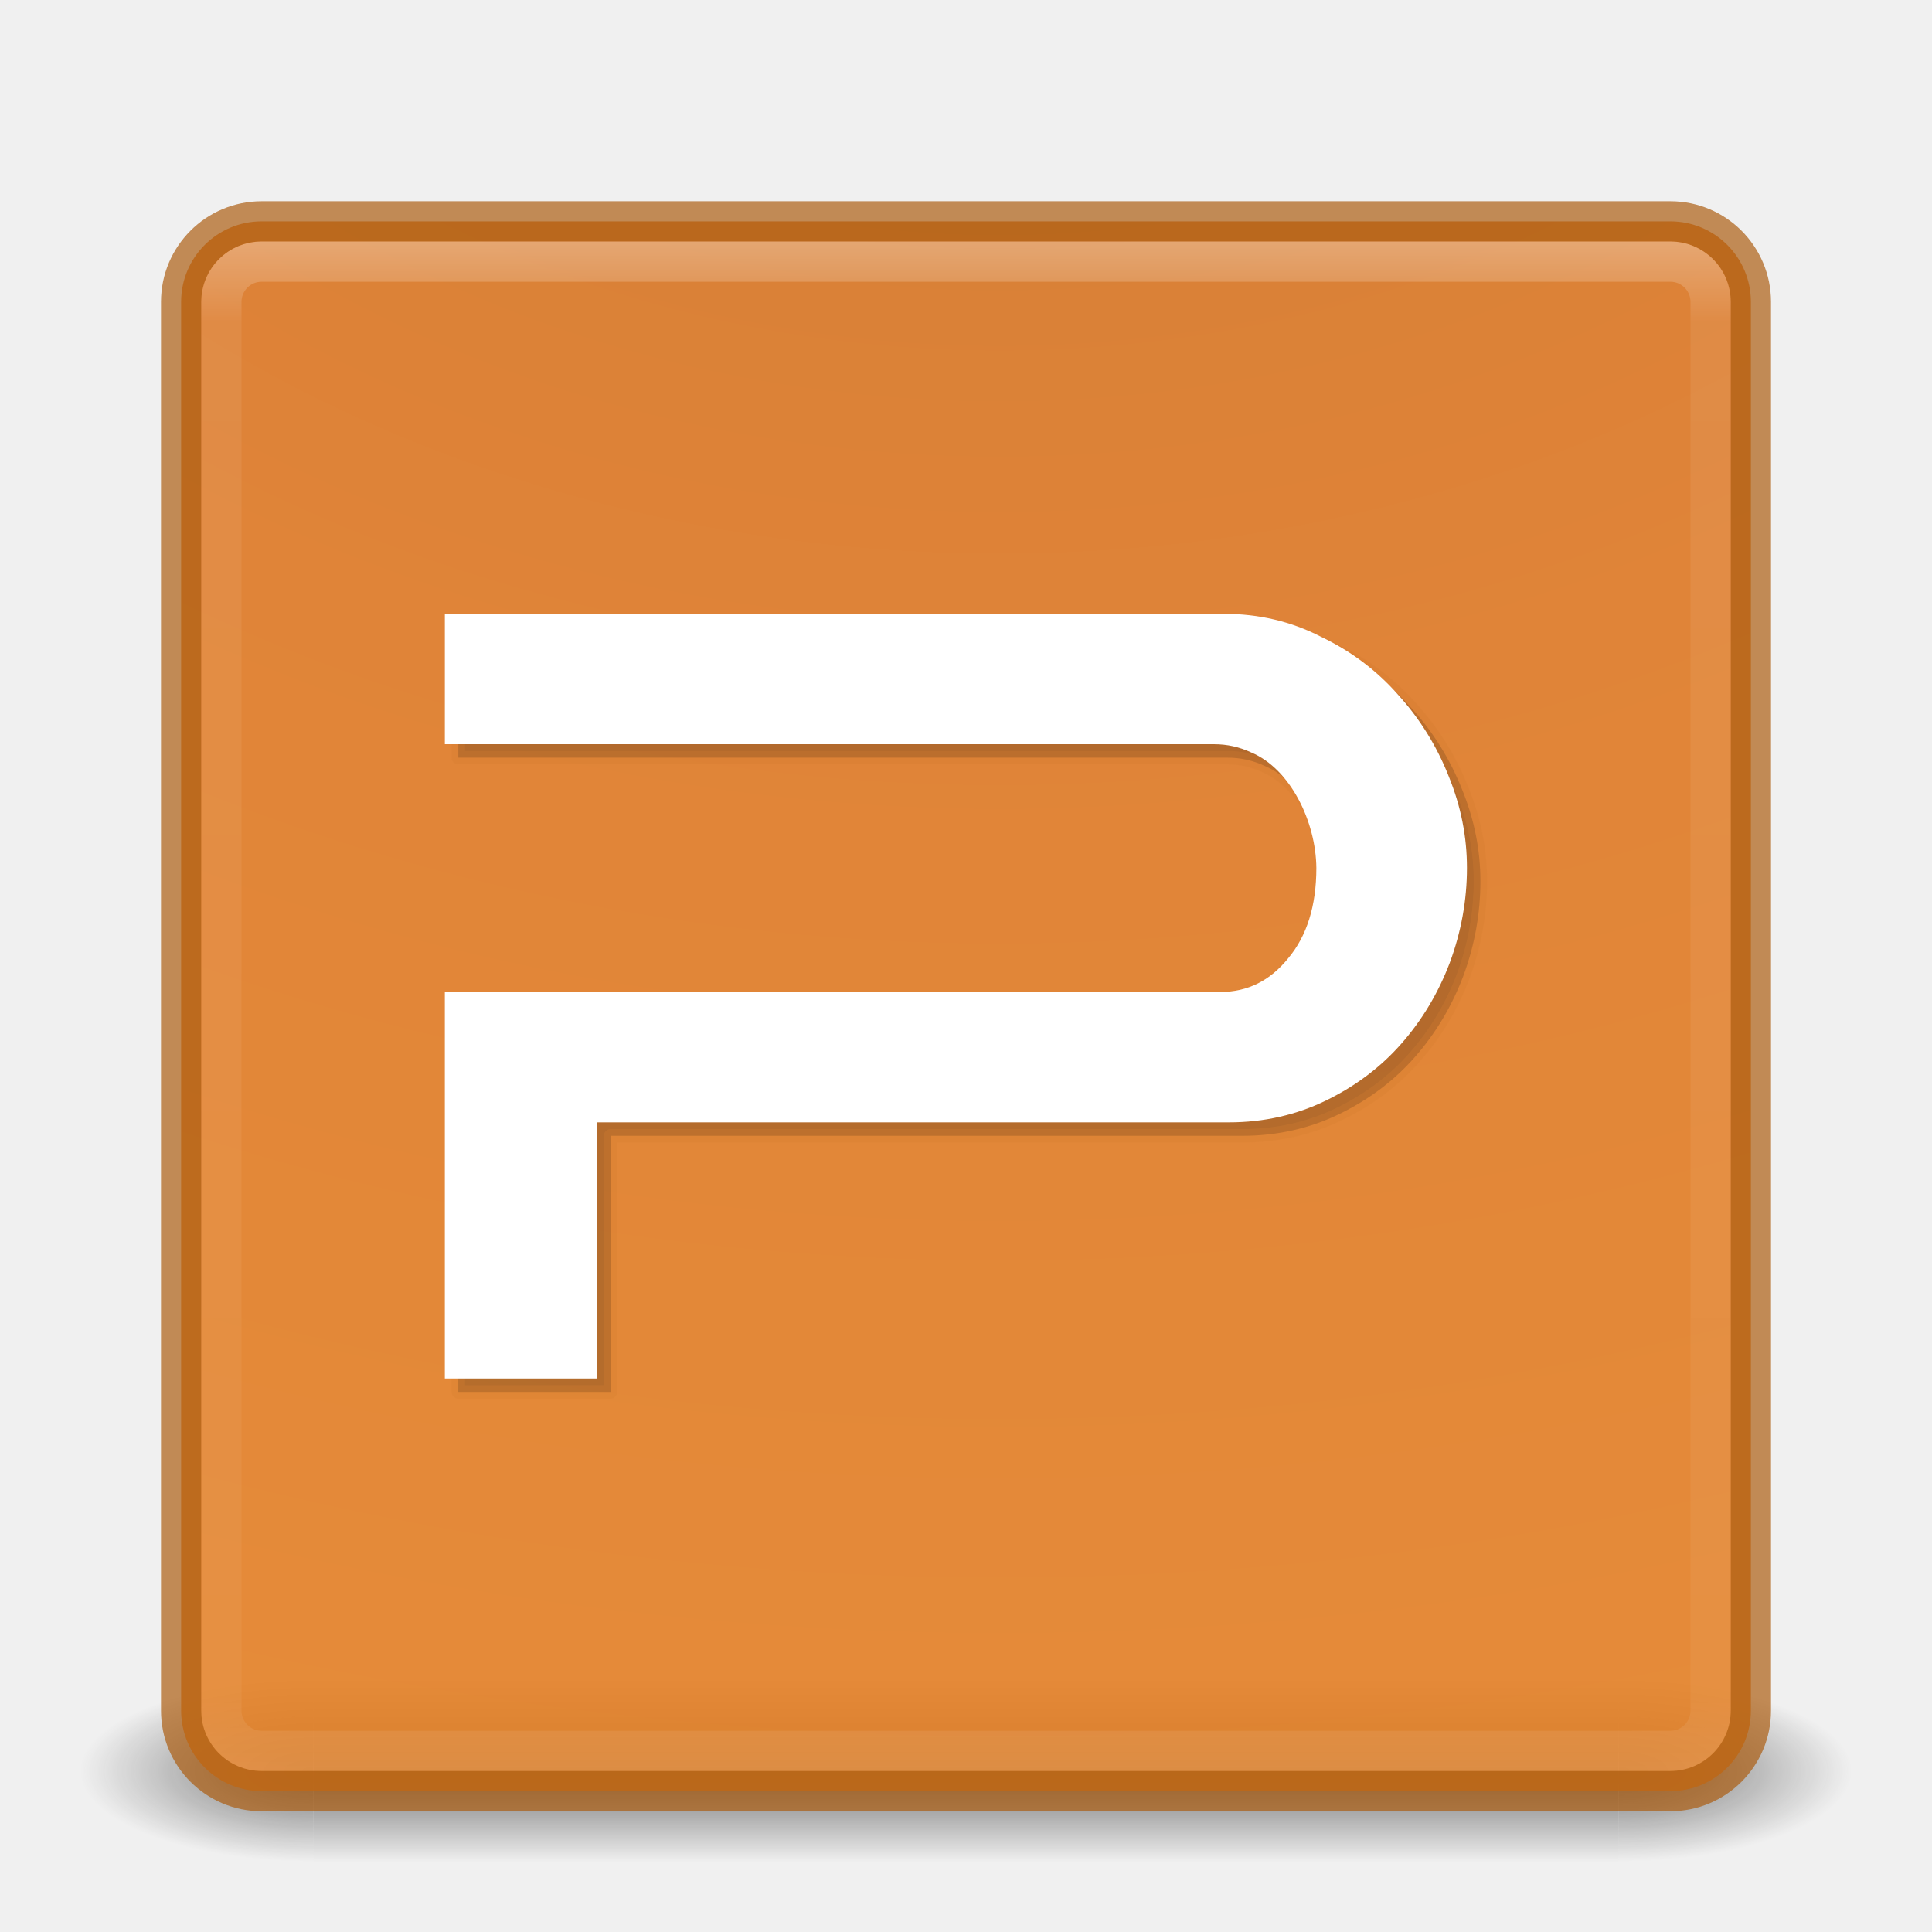
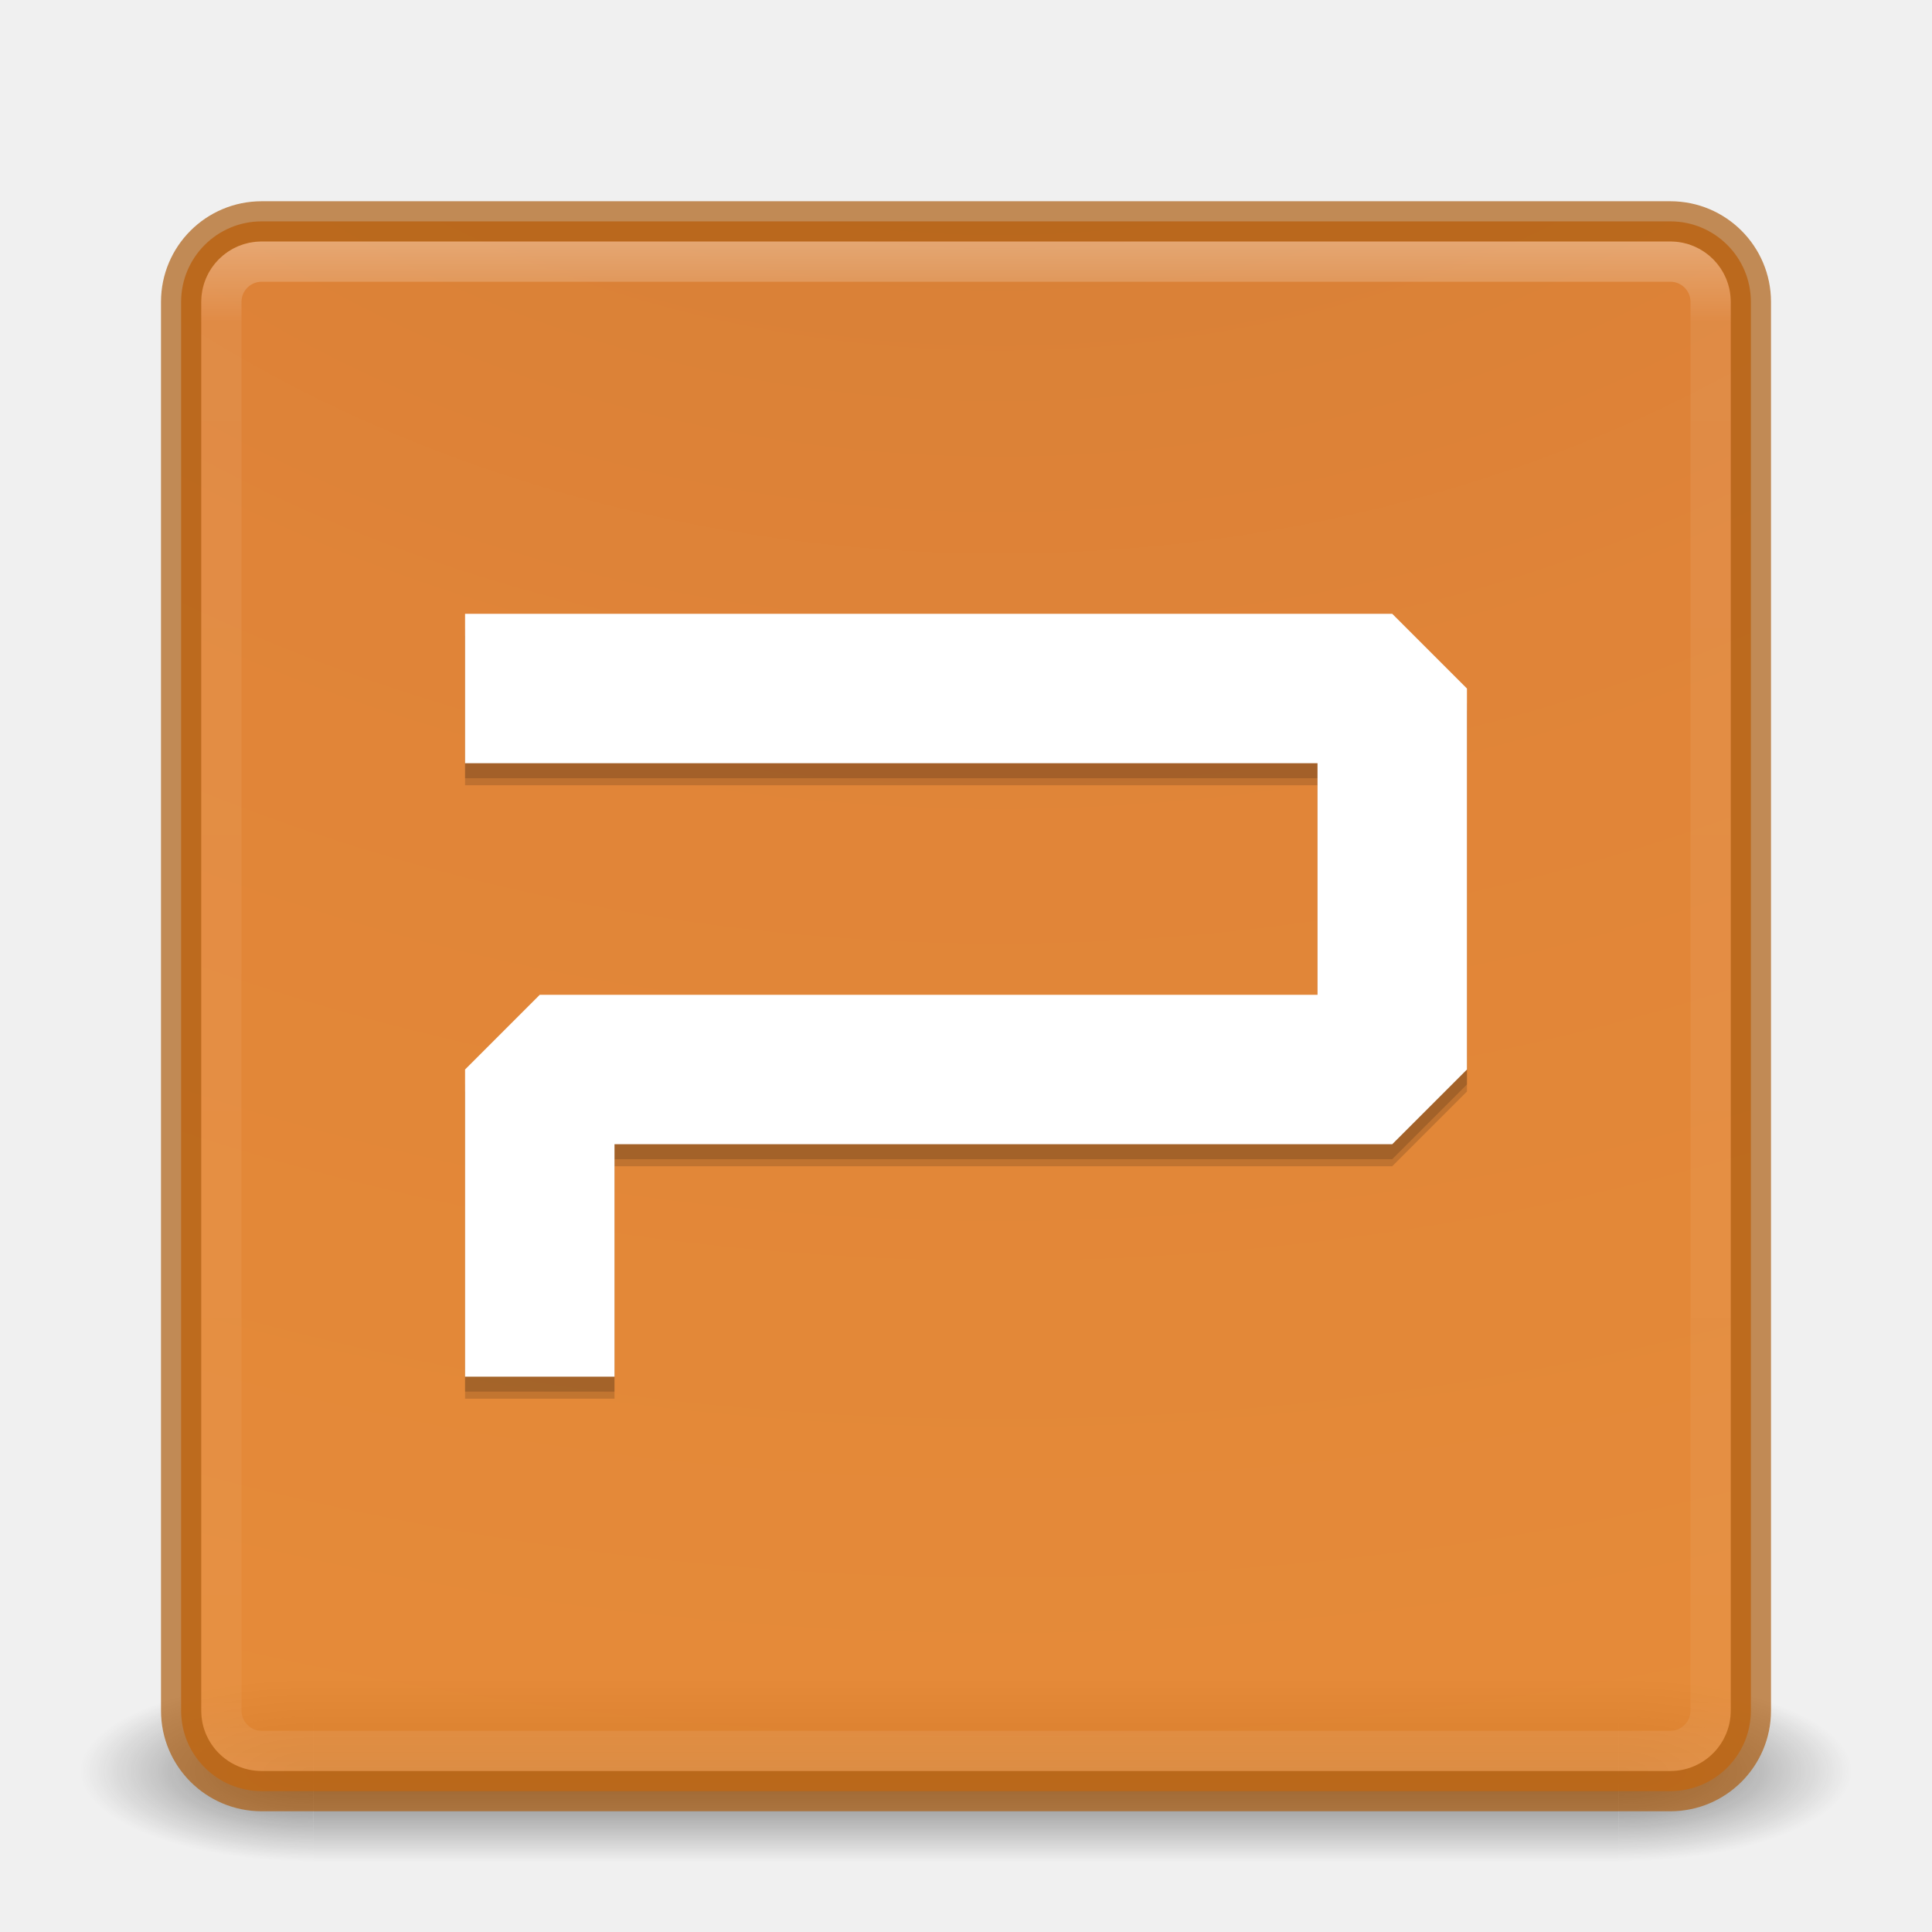
<svg xmlns="http://www.w3.org/2000/svg" xmlns:xlink="http://www.w3.org/1999/xlink" version="1.1" width="48" height="48" id="svg4296">
  <defs id="defs4298">
    <linearGradient id="linearGradient3895">
      <stop id="stop3897" style="stop-color:#ffffff;stop-opacity:1" offset="0" />
      <stop id="stop3899" style="stop-color:#ffffff;stop-opacity:0.235" offset="0.053" />
      <stop id="stop3901" style="stop-color:#ffffff;stop-opacity:0.157" offset="0.951" />
      <stop id="stop3903" style="stop-color:#ffffff;stop-opacity:0.392" offset="1" />
    </linearGradient>
    <linearGradient x1="20" y1="26" x2="20" y2="13" id="linearGradient4183" xlink:href="#linearGradient3680-6-6-6-3" gradientUnits="userSpaceOnUse" gradientTransform="translate(0,0.9999922)" />
    <linearGradient id="linearGradient3680-6-6-6-3">
      <stop id="stop3682-4-6-1-3" style="stop-color:#dcdcdc;stop-opacity:1" offset="0" />
      <stop id="stop3684-8-5-8-0" style="stop-color:#ffffff;stop-opacity:1" offset="1" />
    </linearGradient>
    <linearGradient x1="24" y1="5" x2="24" y2="43" id="linearGradient3982" xlink:href="#linearGradient3924-1" gradientUnits="userSpaceOnUse" gradientTransform="translate(4e-6,1.000006)" />
    <linearGradient id="linearGradient3924-1">
      <stop id="stop3926-3" style="stop-color:#ffffff;stop-opacity:1" offset="0" />
      <stop id="stop3928-91" style="stop-color:#ffffff;stop-opacity:0.235" offset="0.063" />
      <stop id="stop3930-6" style="stop-color:#ffffff;stop-opacity:0.157" offset="0.951" />
      <stop id="stop3932-6" style="stop-color:#ffffff;stop-opacity:0.392" offset="1" />
    </linearGradient>
    <radialGradient cx="4.993" cy="43.5" r="2.5" fx="4.993" fy="43.5" id="radialGradient3963" xlink:href="#linearGradient3688-166-749" gradientUnits="userSpaceOnUse" gradientTransform="matrix(2.003784,0,0,1.4,27.98813,-17.4)" />
    <linearGradient id="linearGradient3688-166-749">
      <stop id="stop2883" style="stop-color:#181818;stop-opacity:1" offset="0" />
      <stop id="stop2885" style="stop-color:#181818;stop-opacity:0" offset="1" />
    </linearGradient>
    <radialGradient cx="4.993" cy="43.5" r="2.5" fx="4.993" fy="43.5" id="radialGradient3965" xlink:href="#linearGradient3688-464-309" gradientUnits="userSpaceOnUse" gradientTransform="matrix(2.003784,0,0,1.4,-20.01187,-104.4)" />
    <linearGradient id="linearGradient3688-464-309">
      <stop id="stop2889" style="stop-color:#181818;stop-opacity:1" offset="0" />
      <stop id="stop2891" style="stop-color:#181818;stop-opacity:0" offset="1" />
    </linearGradient>
    <linearGradient x1="25.058" y1="47.028" x2="25.058" y2="39.999" id="linearGradient3967" xlink:href="#linearGradient3702-501-757" gradientUnits="userSpaceOnUse" />
    <linearGradient id="linearGradient3702-501-757">
      <stop id="stop2895" style="stop-color:#181818;stop-opacity:0" offset="0" />
      <stop id="stop2897" style="stop-color:#181818;stop-opacity:1" offset="0.5" />
      <stop id="stop2899" style="stop-color:#181818;stop-opacity:0" offset="1" />
    </linearGradient>
    <linearGradient x1="20" y1="26" x2="20" y2="13" id="linearGradient3018" xlink:href="#linearGradient3680-6-6-6-3" gradientUnits="userSpaceOnUse" gradientTransform="translate(0,0.9999922)" />
    <linearGradient x1="24" y1="5" x2="24" y2="43" id="linearGradient3024" xlink:href="#linearGradient3895" gradientUnits="userSpaceOnUse" gradientTransform="translate(4e-6,1.000006)" />
    <radialGradient cx="4.993" cy="43.5" r="2.5" fx="4.993" fy="43.5" id="radialGradient3038" xlink:href="#linearGradient3688-166-749" gradientUnits="userSpaceOnUse" gradientTransform="matrix(2.003784,0,0,1.4,27.98813,-17.4)" />
    <radialGradient cx="4.993" cy="43.5" r="2.5" fx="4.993" fy="43.5" id="radialGradient3040" xlink:href="#linearGradient3688-464-309" gradientUnits="userSpaceOnUse" gradientTransform="matrix(2.003784,0,0,1.4,-20.01187,-104.4)" />
    <linearGradient x1="25.058" y1="47.028" x2="25.058" y2="39.999" id="linearGradient3042" xlink:href="#linearGradient3702-501-757" gradientUnits="userSpaceOnUse" />
    <radialGradient cx="6.73" cy="9.957" r="12.672" fx="6.2" fy="9.957" id="radialGradient3031" xlink:href="#linearGradient2867-449-88-871-390-598-476-591-434-148-57-177-8-3-3-6-4-8-8-8" gradientUnits="userSpaceOnUse" gradientTransform="matrix(0,9.497552,-11.65996,0,140.9306,-79.16098)" />
    <linearGradient id="linearGradient2867-449-88-871-390-598-476-591-434-148-57-177-8-3-3-6-4-8-8-8">
      <stop id="stop3750-1-0-7-6-6-1-3-9" style="stop-color:#ffcd7d;stop-opacity:1" offset="0" />
      <stop id="stop3752-3-7-4-0-32-8-923-0" style="stop-color:#fc8f36;stop-opacity:1" offset="0.262" />
      <stop id="stop3754-1-8-5-2-7-6-7-1" style="stop-color:#e23a0e;stop-opacity:1" offset="0.705" />
      <stop id="stop3756-1-6-2-6-6-1-96-6" style="stop-color:#ac441f;stop-opacity:1" offset="1" />
    </linearGradient>
    <radialGradient cx="7.118" cy="9.957" r="12.672" fx="7.118" fy="9.957" id="radialGradient3054-6" xlink:href="#linearGradient2867-449-88-871-390-598-476-591-434-148-57-177-8-3-3-6-4-8-8-8-5" gradientUnits="userSpaceOnUse" gradientTransform="matrix(0,9.140245,-11.2213,0,136.5628,-77.88753)" />
    <linearGradient id="linearGradient2867-449-88-871-390-598-476-591-434-148-57-177-8-3-3-6-4-8-8-8-5">
      <stop id="stop3750-1-0-7-6-6-1-3-9-3" style="stop-color:#c86c1f;stop-opacity:1;" offset="0" />
      <stop id="stop3752-3-7-4-0-32-8-923-0-7" style="stop-color:#de7823;stop-opacity:1;" offset="0.262" />
      <stop id="stop3754-1-8-5-2-7-6-7-1-9" style="stop-color:#e88527;stop-opacity:1;" offset="0.705" />
      <stop id="stop3756-1-6-2-6-6-1-96-6-0" style="stop-color:#000000;stop-opacity:1" offset="1" />
    </linearGradient>
    <radialGradient cx="6.73" cy="9.957" r="12.672" fx="6.2" fy="9.957" id="radialGradient3077" xlink:href="#linearGradient2867-449-88-871-390-598-476-591-434-148-57-177-8-3-3-6-4-8-8-8-5" gradientUnits="userSpaceOnUse" gradientTransform="matrix(0,9.497552,-11.65996,0,136.4305,-84.66097)" />
    <linearGradient x1="20" y1="26" x2="20" y2="13" id="linearGradient3018-5" xlink:href="#linearGradient3680-6-6-6-3-7" gradientUnits="userSpaceOnUse" gradientTransform="translate(0,0.9999922)" />
    <linearGradient id="linearGradient3680-6-6-6-3-7">
      <stop id="stop3682-4-6-1-3-7" style="stop-color:#dcdcdc;stop-opacity:1" offset="0" />
      <stop id="stop3684-8-5-8-0-2" style="stop-color:#ffffff;stop-opacity:1" offset="1" />
    </linearGradient>
    <linearGradient x1="20" y1="26" x2="20" y2="13" id="linearGradient3950" xlink:href="#linearGradient3680-6-6-6-3-7" gradientUnits="userSpaceOnUse" gradientTransform="translate(-20,-24.00001)" />
  </defs>
  <g transform="matrix(1.157895,0,0,0.6428571,-3.789476,16.03572)" id="g3712-5" style="opacity:0.6">
    <rect width="5" height="7" x="38" y="40" id="rect2801-3" style="fill:url(#radialGradient3038);fill-opacity:1;stroke:none" />
    <rect width="5" height="7" x="-10" y="-47" transform="scale(-1,-1)" id="rect3696-6" style="fill:url(#radialGradient3040);fill-opacity:1;stroke:none" />
    <rect width="28" height="7" x="10" y="40" id="rect3700-4" style="fill:url(#linearGradient3042);fill-opacity:1;stroke:none" />
  </g>
  <rect width="39" height="39" rx="2" ry="2" x="4.5" y="5.5" id="rect5505-21" style="opacity:0.9;color:#000000;fill:url(#radialGradient3054-6);fill-opacity:1;fill-rule:nonzero;stroke:none;stroke-width:1;marker:none;visibility:visible;display:inline;overflow:visible;enable-background:accumulate" />
  <rect width="39" height="39" rx="2" ry="2" x="4.5" y="5.5" id="rect5505-21-3-2" style="opacity:0.7;color:#000000;fill:none;stroke:#ac5e12;stroke-width:1;stroke-linecap:round;stroke-linejoin:round;stroke-miterlimit:4;stroke-opacity:1;stroke-dasharray:none;stroke-dashoffset:0;marker:none;visibility:visible;display:inline;overflow:visible;enable-background:accumulate" />
  <rect width="37" height="37" rx="1" ry="1" x="5.5" y="6.5" id="rect6741" style="opacity:0.3;fill:none;stroke:url(#linearGradient3024);stroke-width:1;stroke-linecap:round;stroke-linejoin:round;stroke-miterlimit:4;stroke-opacity:1;stroke-dasharray:none;stroke-dashoffset:0" />
-   <g style="display:inline" id="g4635" transform="matrix(0.3344066,0,0,0.3344066,2.347228,2.343991)">
-     <g transform="translate(1.13569,0.9997499)" id="g4445-0-1" style="opacity:0.07;fill:#000000;fill-opacity:1;stroke:#ac5e12;stroke-width:1;stroke-linecap:round;stroke-linejoin:round;stroke-miterlimit:4;stroke-opacity:1;stroke-dasharray:none;display:inline">
-       <g style="font-size:40px;font-style:normal;font-weight:normal;line-height:125%;letter-spacing:0px;word-spacing:0px;fill:#000000;fill-opacity:1;stroke:#ac5e12;stroke-width:1;stroke-linecap:round;stroke-linejoin:round;stroke-miterlimit:4;stroke-opacity:1;stroke-dasharray:none;font-family:Sans" id="text4335-4-6" transform="translate(3.243245,7.3852533e-8)">
-         <g id="g4442-8-7" style="fill:#000000;fill-opacity:1;stroke:#ac5e12;stroke-width:1;stroke-linecap:round;stroke-linejoin:round;stroke-miterlimit:4;stroke-opacity:1;stroke-dasharray:none">
-           <path id="path4432-6-2" transform="translate(-3.379185,0)" d="m 26.031,38.594 0,9.688 57.156,0 c 0.96,4.7e-5 1.875,0.198 2.781,0.625 2.887,1.225 4.777,5.124 4.812,8.562 -3.7e-5,2.827 -0.707,5.065 -2.094,6.719 -1.333,1.653 -3.005,2.5 -5.031,2.5 l -57.625,0 0,28.719 11.312,0 0,-19.031 46.938,0 c 2.613,0 5.032,-0.558 7.219,-1.625 2.187,-1.067 4.047,-2.459 5.594,-4.219 1.547,-1.76 2.74,-3.76 3.594,-6 0.853,-2.293 1.281,-4.662 1.281,-7.062 -5e-5,-2.293 -0.437,-4.541 -1.344,-6.781 -0.907,-2.293 -2.181,-4.334 -3.781,-6.094 -1.6,-1.813 -3.51,-3.246 -5.75,-4.312 -2.187,-1.12 -4.574,-1.687 -7.188,-1.688 l -57.875,0 z" style="font-size:80px;font-variant:normal;font-weight:bold;font-stretch:normal;fill:#000000;fill-opacity:1;stroke:#ac5e12;stroke-width:1;stroke-linecap:round;stroke-linejoin:round;stroke-miterlimit:4;stroke-opacity:1;stroke-dasharray:none;font-family:Raleway;-inkscape-font-specification:Raleway Bold" />
-         </g>
-       </g>
+   <g style="display:inline" id="g6278" transform="matrix(0.3712663,0,0,0.3712663,0.2389722,-0.1490402)">
+     <g transform="translate(0.002942,1.318176)" style="opacity:0.15;fill:none;stroke:#000000;stroke-opacity:1;display:inline" id="g5543-9-3">
+       <path style="fill:none;stroke:#000000;stroke-width:10;stroke-linecap:square;stroke-linejoin:bevel;stroke-miterlimit:4;stroke-opacity:1;stroke-dasharray:none;display:inline" d="m 35.475,46.632 57.045,0 0,25.495 -57.045,0 0,15.554" id="path4320-4-3" />
    </g>
-     <g transform="translate(1.13569,0.9997499)" id="g4445-0" style="opacity:0.15;fill:#000000;fill-opacity:1;display:inline">
-       <g style="font-size:40px;font-style:normal;font-weight:normal;line-height:125%;letter-spacing:0px;word-spacing:0px;fill:#000000;fill-opacity:1;stroke:none;font-family:Sans" id="text4335-4" transform="translate(3.243245,7.3852533e-8)">
-         <g id="g4442-8" style="fill:#000000;fill-opacity:1;stroke:none">
-           <path id="path4432-6" transform="translate(-3.379185,0)" d="m 26.031,38.594 0,9.688 57.156,0 c 0.96,4.7e-5 1.875,0.198 2.781,0.625 2.887,1.225 4.777,5.124 4.812,8.562 -3.7e-5,2.827 -0.707,5.065 -2.094,6.719 -1.333,1.653 -3.005,2.5 -5.031,2.5 l -57.625,0 0,28.719 11.312,0 0,-19.031 46.938,0 c 2.613,0 5.032,-0.558 7.219,-1.625 2.187,-1.067 4.047,-2.459 5.594,-4.219 1.547,-1.76 2.74,-3.76 3.594,-6 0.853,-2.293 1.281,-4.662 1.281,-7.062 -5e-5,-2.293 -0.437,-4.541 -1.344,-6.781 -0.907,-2.293 -2.181,-4.334 -3.781,-6.094 -1.6,-1.813 -3.51,-3.246 -5.75,-4.312 -2.187,-1.12 -4.574,-1.687 -7.188,-1.688 l -57.875,0 z" style="font-size:80px;font-variant:normal;font-weight:bold;font-stretch:normal;fill:#000000;fill-opacity:1;stroke:none;font-family:Raleway;-inkscape-font-specification:Raleway Bold" />
-         </g>
-       </g>
+     <g transform="translate(0.002942,0.845176)" style="opacity:0.15;fill:none;stroke:#000000;stroke-opacity:1;display:inline" id="g5543-9">
+       <path style="fill:none;stroke:#000000;stroke-width:10;stroke-linecap:square;stroke-linejoin:bevel;stroke-miterlimit:4;stroke-opacity:1;stroke-dasharray:none;display:inline" d="m 35.475,46.632 57.045,0 0,25.495 -57.045,0 0,15.554" id="path4320-4" />
    </g>
-     <g transform="translate(0.1359404,-7.3852533e-8)" id="g4445">
-       <g style="font-size:40px;font-style:normal;font-weight:normal;line-height:125%;letter-spacing:0px;word-spacing:0px;fill:#ffffff;fill-opacity:1;stroke:none;font-family:Sans" id="text4335" transform="translate(3.243245,7.3852533e-8)">
-         <g id="g4442" style="fill:#ffffff;fill-opacity:1;stroke:none">
-           <path id="path4432" transform="translate(-3.379185,0)" d="m 26.031,38.594 0,9.688 57.156,0 c 0.96,4.7e-5 1.875,0.198 2.781,0.625 2.887,1.225 4.777,5.124 4.812,8.562 -3.7e-5,2.827 -0.707,5.065 -2.094,6.719 -1.333,1.653 -3.005,2.5 -5.031,2.5 l -57.625,0 0,28.719 11.312,0 0,-19.031 46.938,0 c 2.613,0 5.032,-0.558 7.219,-1.625 2.187,-1.067 4.047,-2.459 5.594,-4.219 1.547,-1.76 2.74,-3.76 3.594,-6 0.853,-2.293 1.281,-4.662 1.281,-7.062 -5e-5,-2.293 -0.437,-4.541 -1.344,-6.781 -0.907,-2.293 -2.181,-4.334 -3.781,-6.094 -1.6,-1.813 -3.51,-3.246 -5.75,-4.312 -2.187,-1.12 -4.574,-1.687 -7.188,-1.688 l -57.875,0 z" style="font-size:80px;font-variant:normal;font-weight:bold;font-stretch:normal;fill:#ffffff;fill-opacity:1;stroke:none;font-family:Raleway;-inkscape-font-specification:Raleway Bold" />
-         </g>
-       </g>
+     <g transform="translate(0.00294165,-0.1552614)" style="stroke:#ffffff;stroke-opacity:1" id="g5543">
+       <path style="fill:none;stroke:#ffffff;stroke-width:10;stroke-linecap:square;stroke-linejoin:bevel;stroke-miterlimit:4;stroke-opacity:1;stroke-dasharray:none;display:inline" d="m 35.475,46.632 57.045,0 0,25.495 -57.045,0 0,15.554" id="path4320" />
    </g>
  </g>
</svg>
